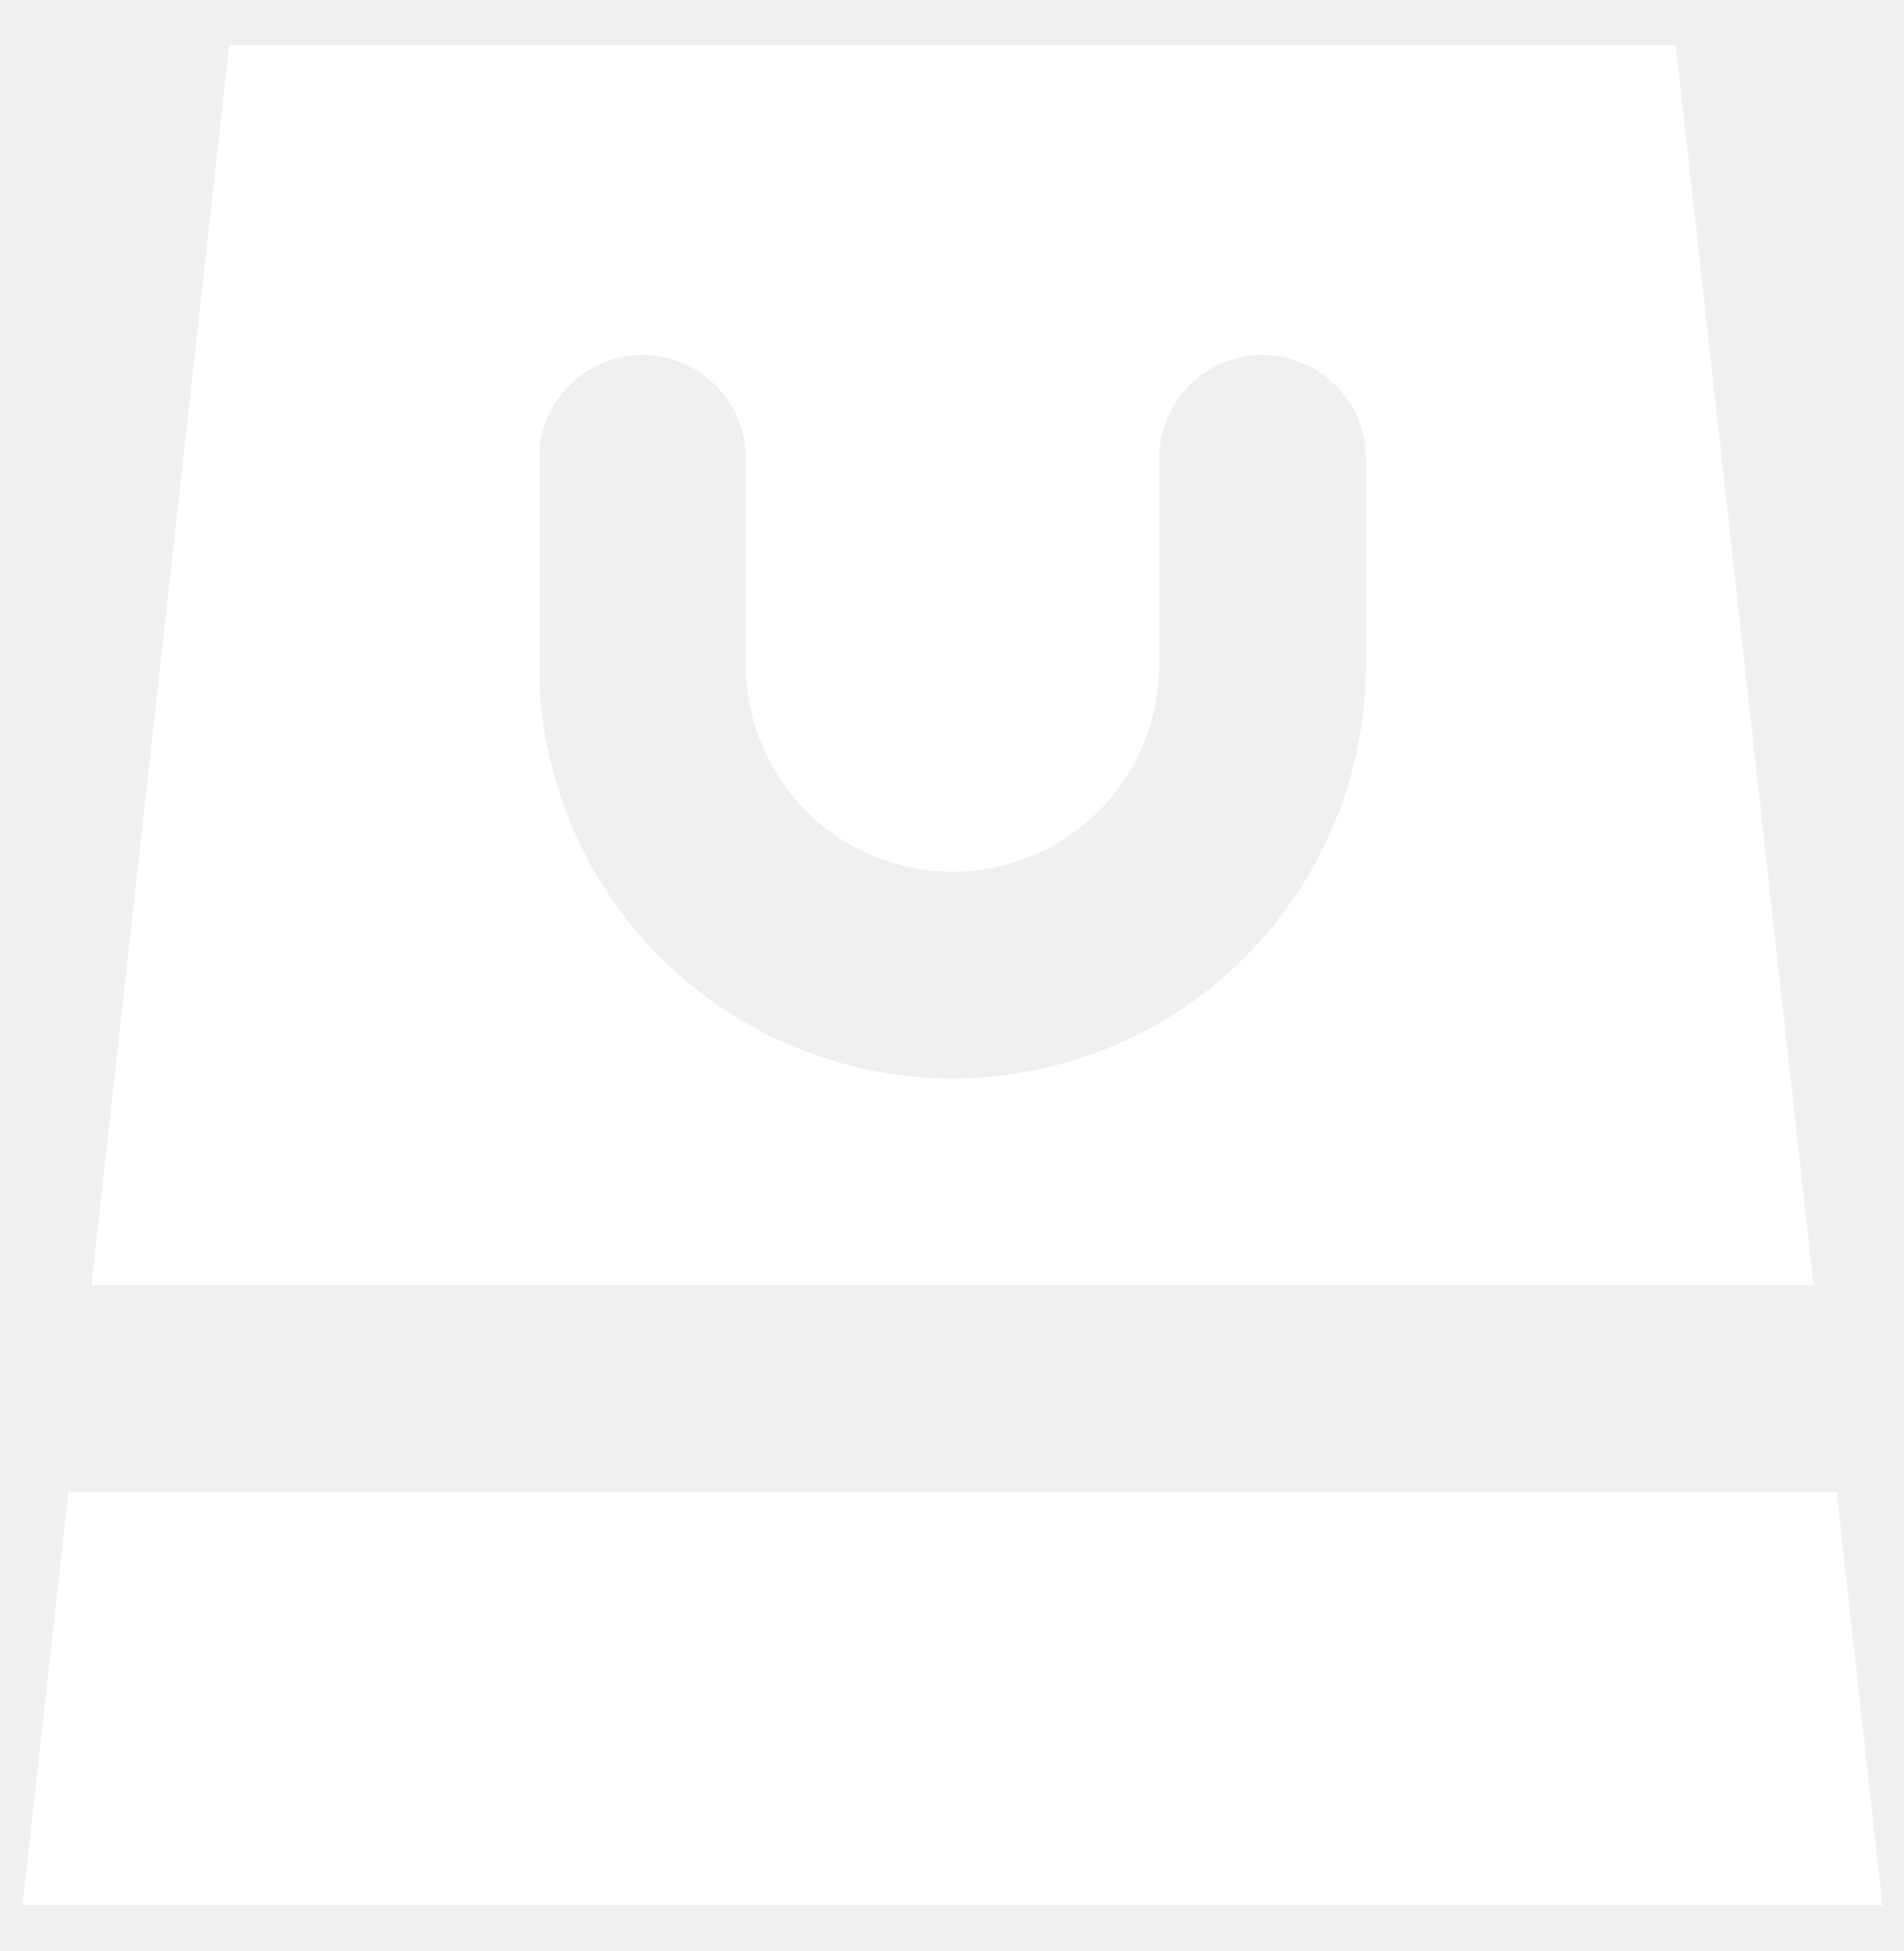
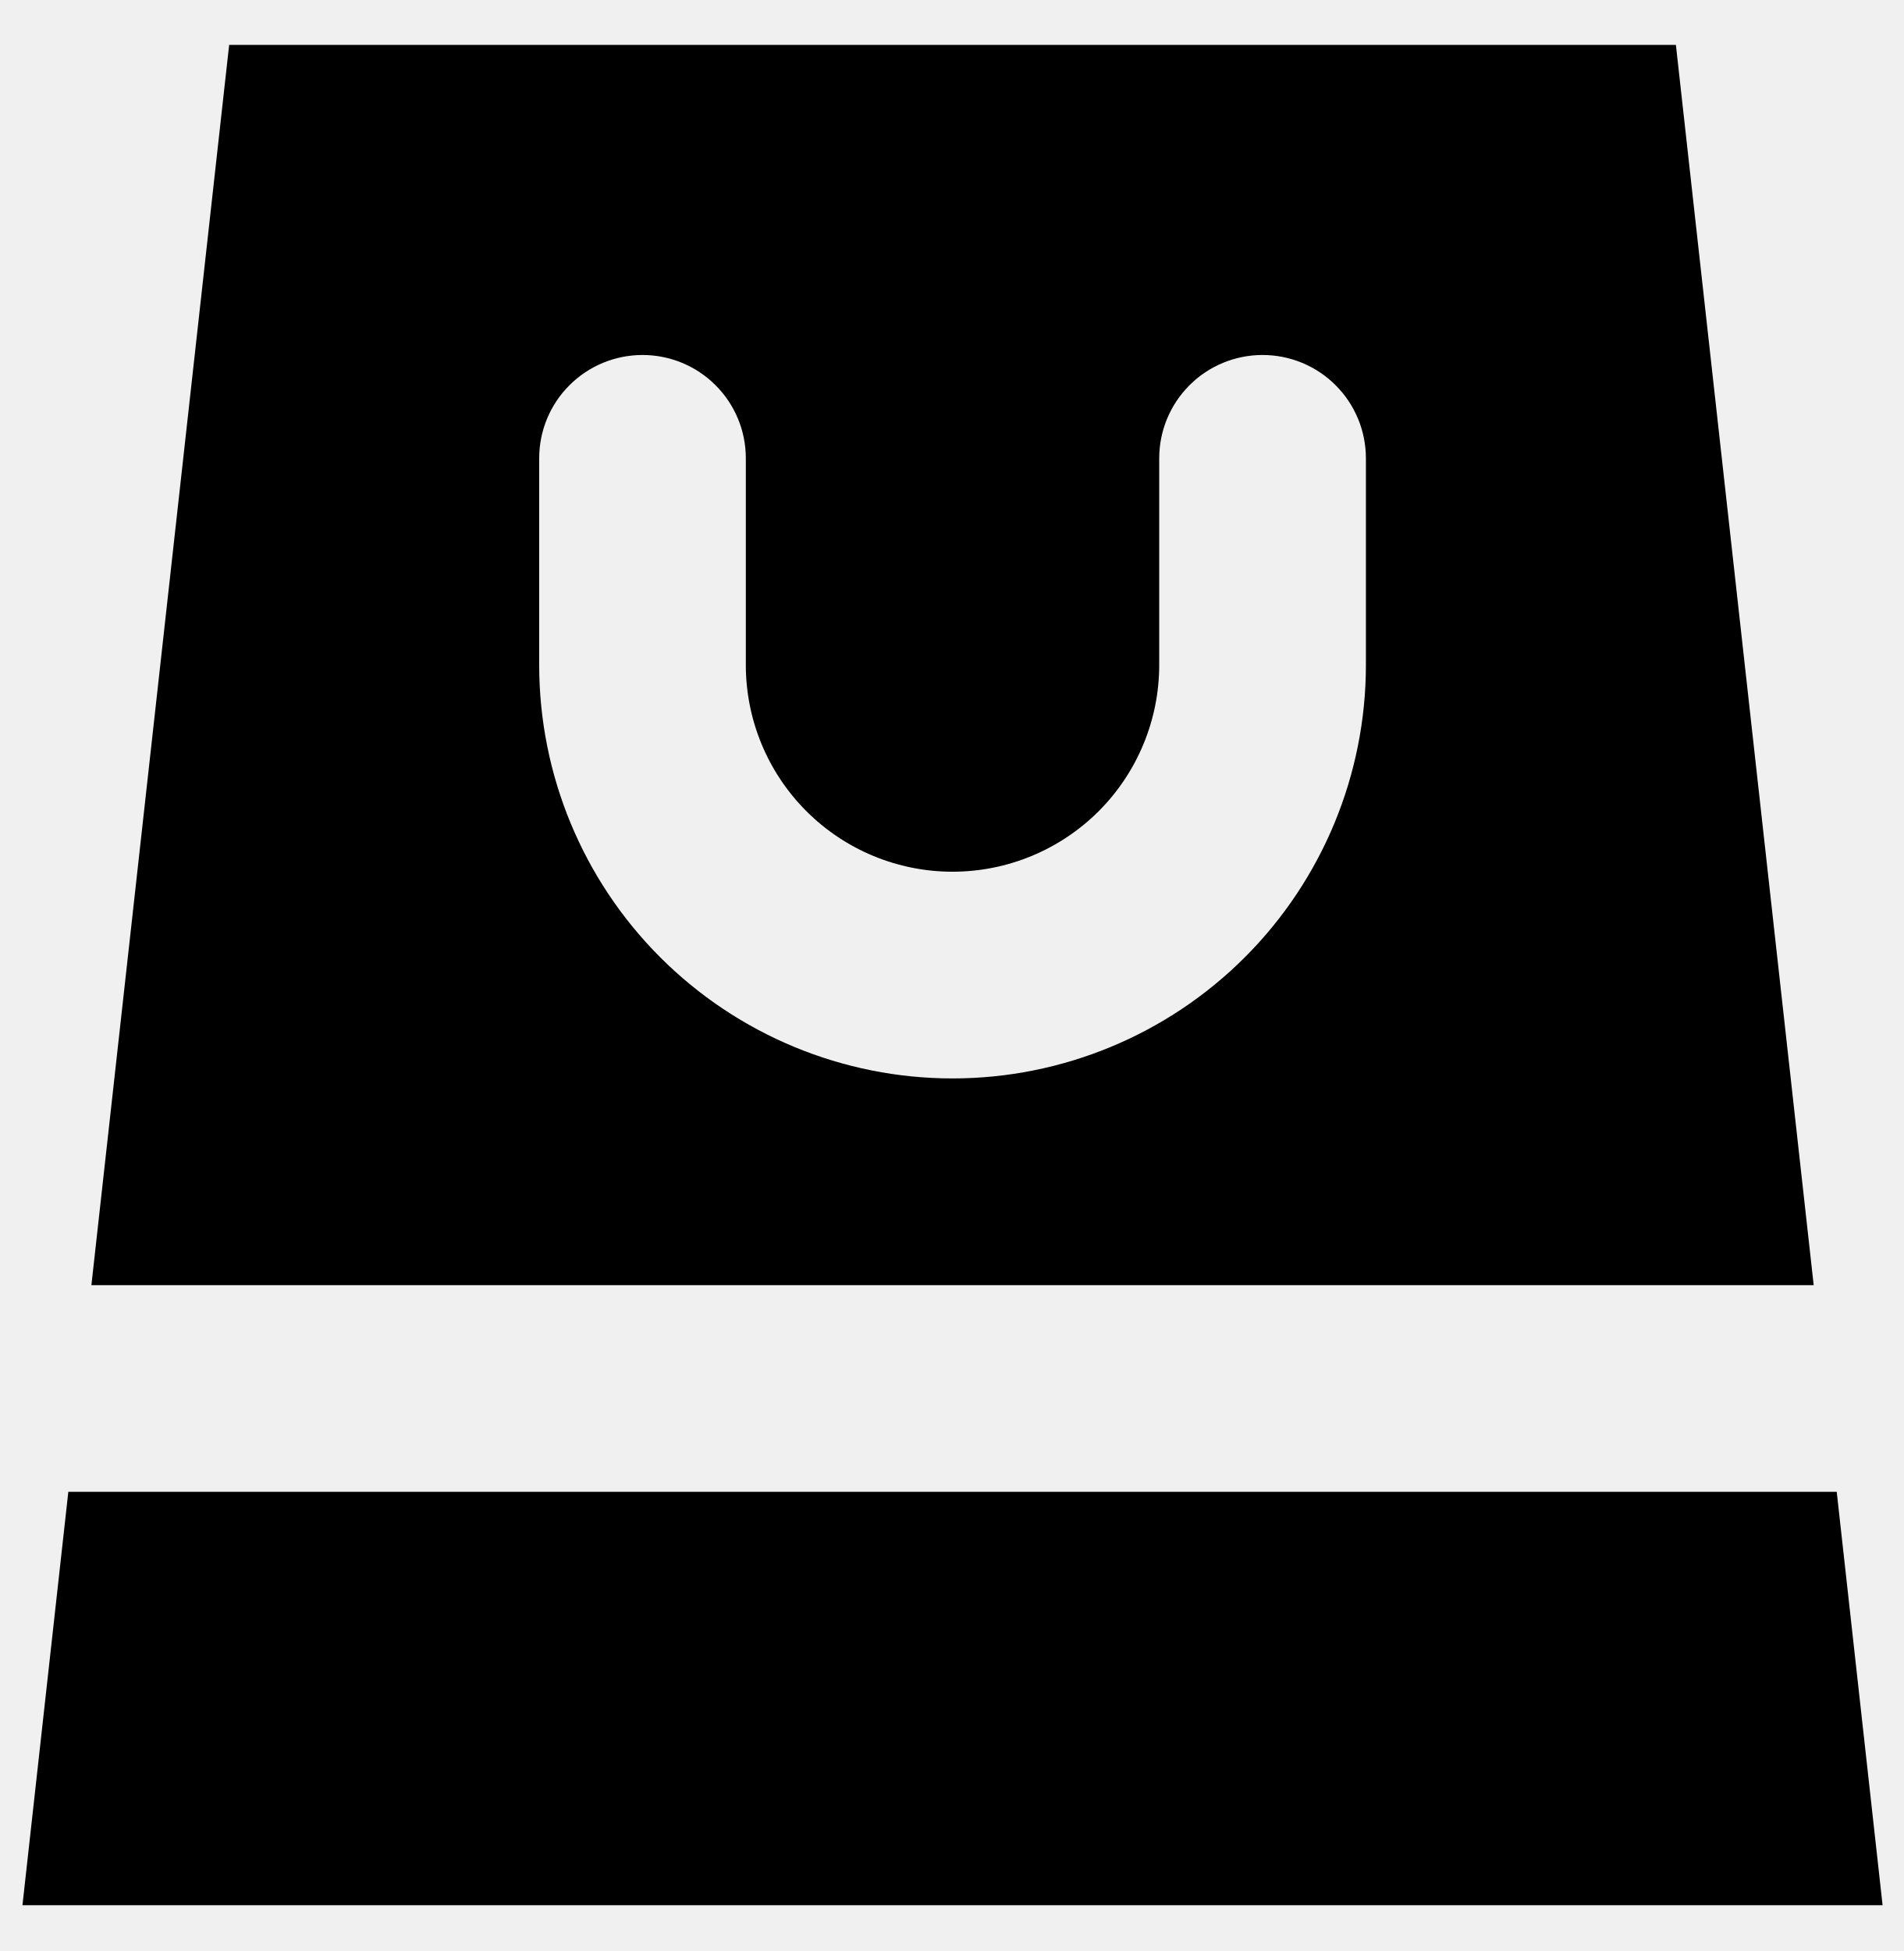
<svg xmlns="http://www.w3.org/2000/svg" width="40" height="41" viewBox="0 0 40 41" fill="none">
-   <path d="M35.222 0.944H4.816L1.921 27.007H38.118L35.222 0.944ZM28.707 13.975C28.707 16.279 27.791 18.489 26.162 20.118C24.533 21.747 22.323 22.663 20.019 22.663C17.715 22.663 15.505 21.747 13.876 20.118C12.247 18.489 11.332 16.279 11.332 13.975V9.631C11.332 9.055 11.56 8.503 11.968 8.096C12.375 7.688 12.928 7.46 13.504 7.46C14.079 7.46 14.632 7.688 15.039 8.096C15.447 8.503 15.675 9.055 15.675 9.631V13.975C15.675 15.127 16.133 16.232 16.948 17.047C17.762 17.861 18.867 18.319 20.019 18.319C21.171 18.319 22.276 17.861 23.091 17.047C23.905 16.232 24.363 15.127 24.363 13.975V9.631C24.363 9.055 24.592 8.503 24.999 8.096C25.406 7.688 25.959 7.46 26.535 7.46C27.111 7.46 27.663 7.688 28.071 8.096C28.478 8.503 28.707 9.055 28.707 9.631V13.975ZM39.566 40.038H0.472L1.436 31.35H38.602L39.566 40.038Z" fill="white" />
+   <path d="M35.222 0.944H4.816L1.921 27.007H38.118L35.222 0.944ZM28.707 13.975C28.707 16.279 27.791 18.489 26.162 20.118C24.533 21.747 22.323 22.663 20.019 22.663C17.715 22.663 15.505 21.747 13.876 20.118C12.247 18.489 11.332 16.279 11.332 13.975V9.631C11.332 9.055 11.56 8.503 11.968 8.096C12.375 7.688 12.928 7.46 13.504 7.46C14.079 7.46 14.632 7.688 15.039 8.096C15.447 8.503 15.675 9.055 15.675 9.631V13.975C15.675 15.127 16.133 16.232 16.948 17.047C17.762 17.861 18.867 18.319 20.019 18.319C21.171 18.319 22.276 17.861 23.091 17.047C23.905 16.232 24.363 15.127 24.363 13.975V9.631C24.363 9.055 24.592 8.503 24.999 8.096C25.406 7.688 25.959 7.46 26.535 7.46C27.111 7.46 27.663 7.688 28.071 8.096C28.478 8.503 28.707 9.055 28.707 9.631V13.975ZM39.566 40.038H0.472L1.436 31.35H38.602L39.566 40.038Z" fill="currentColor" />
</svg>
